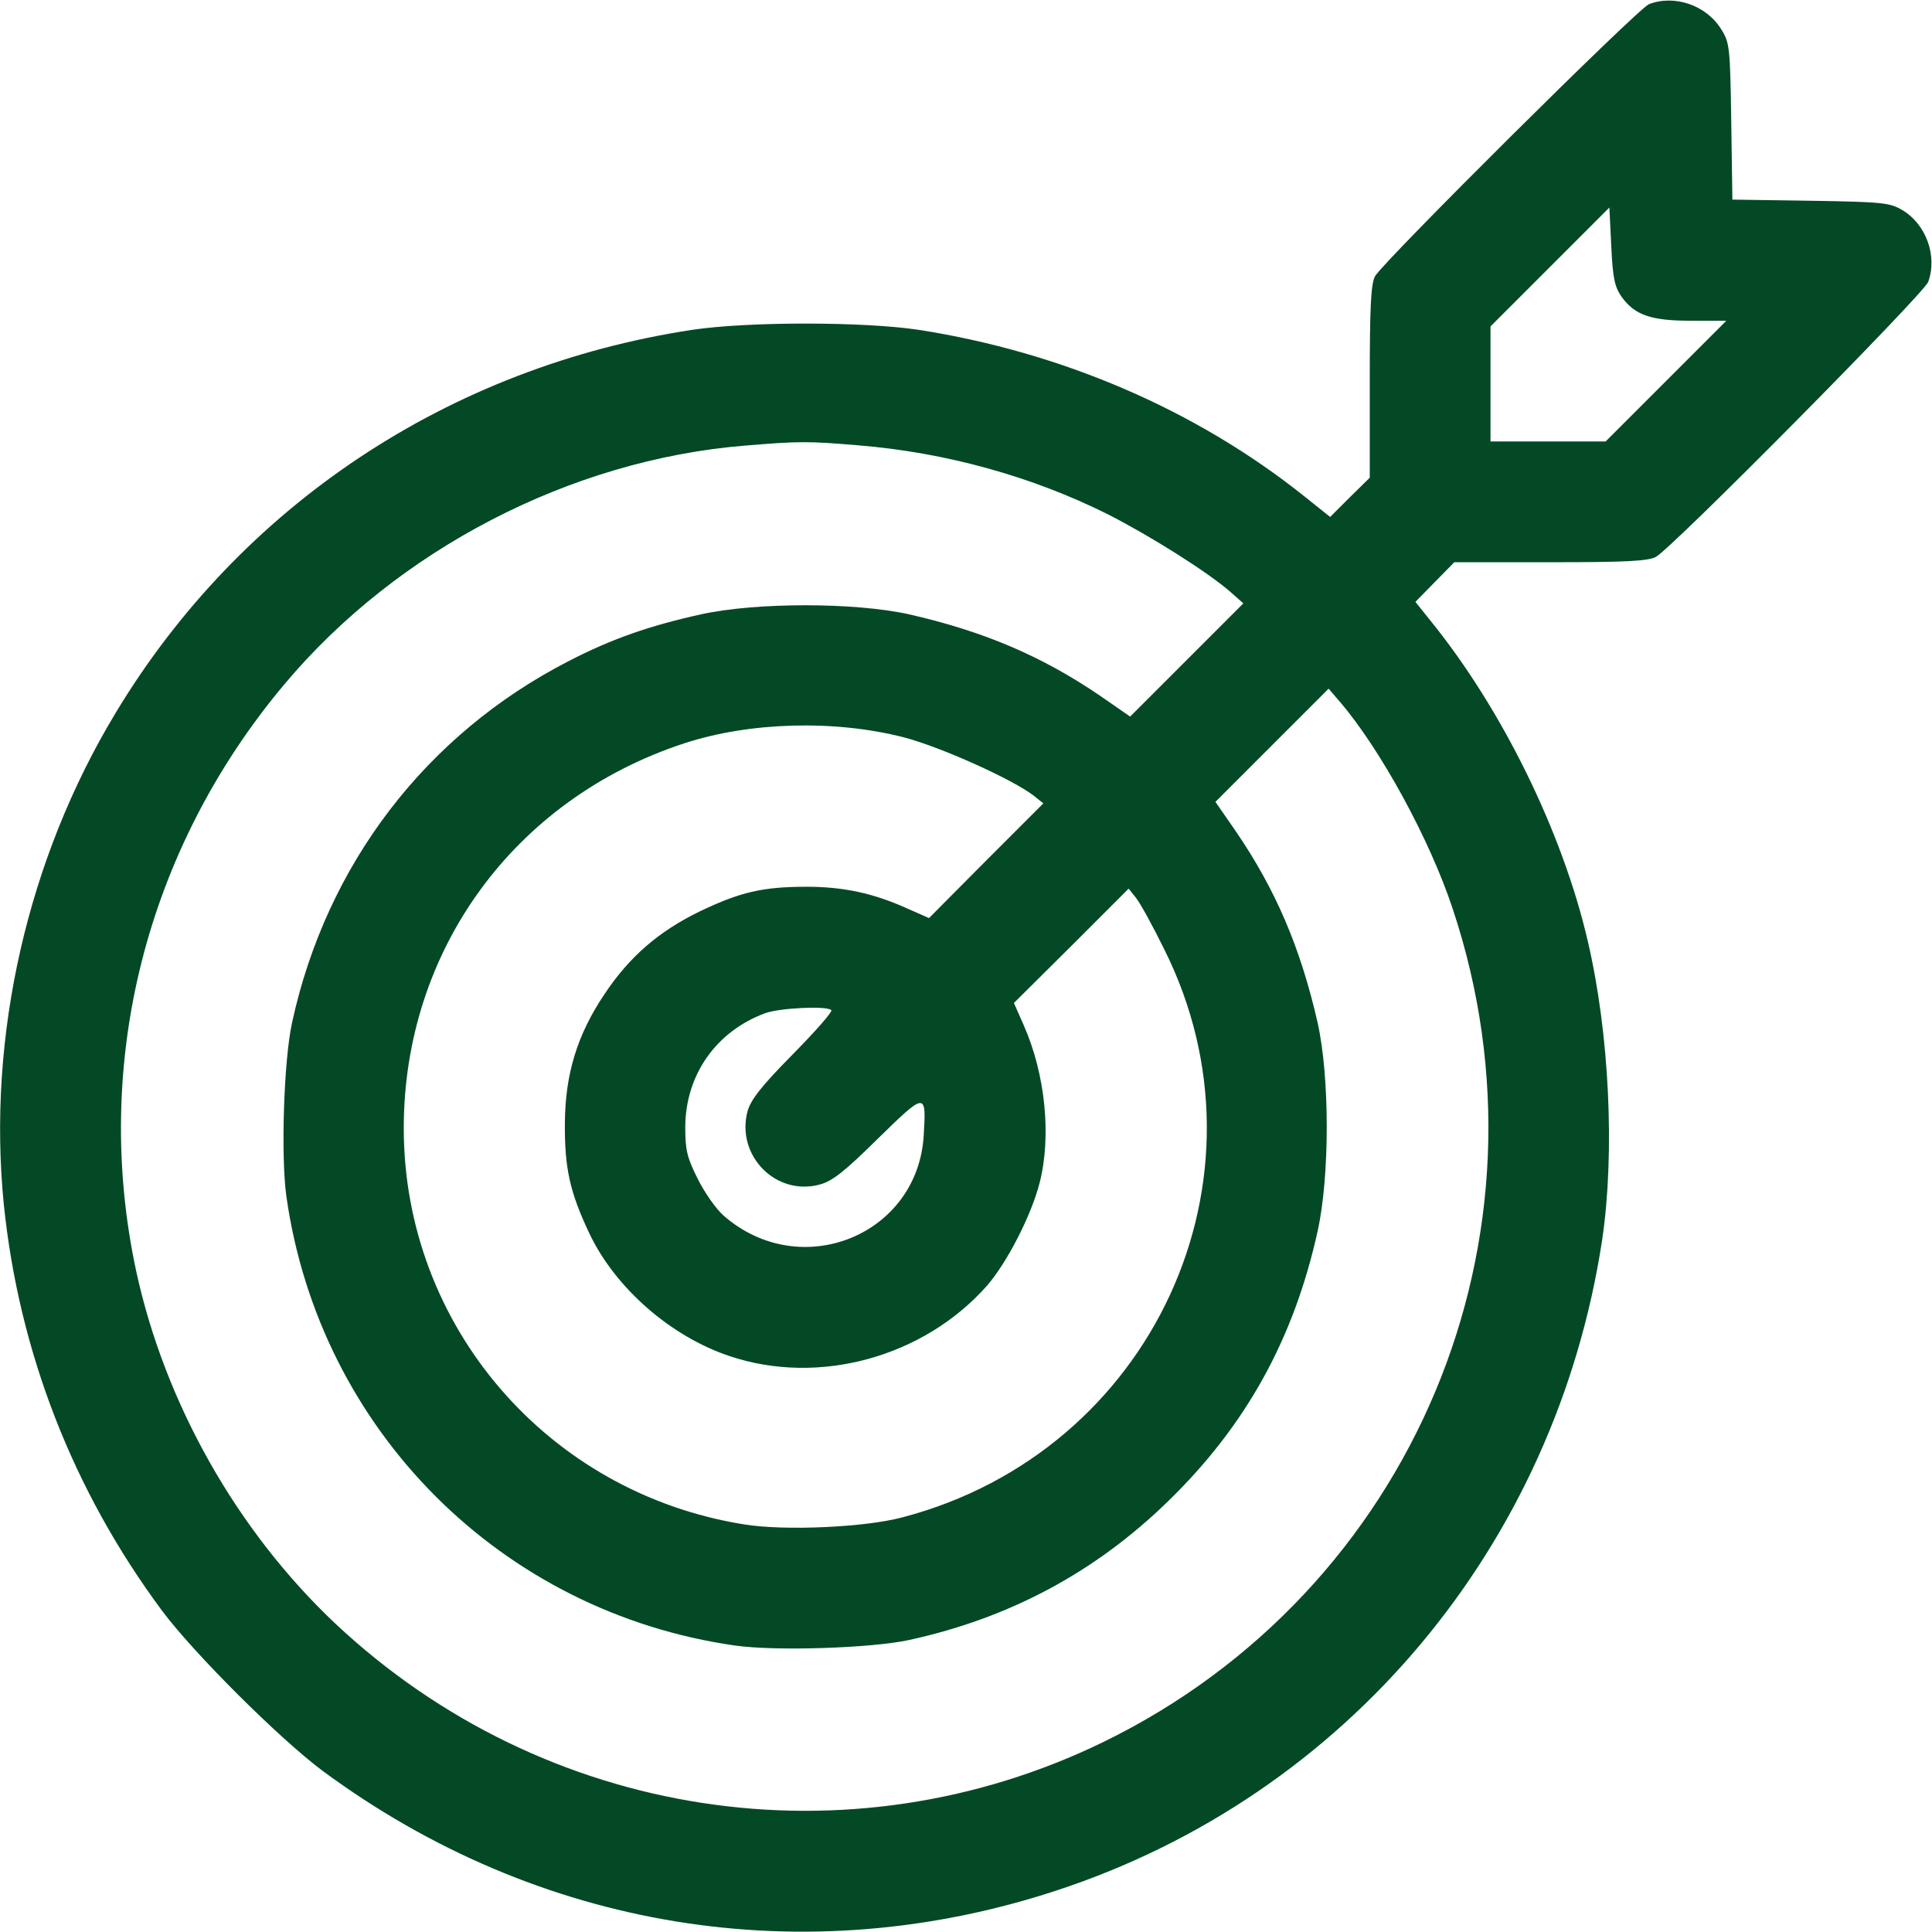
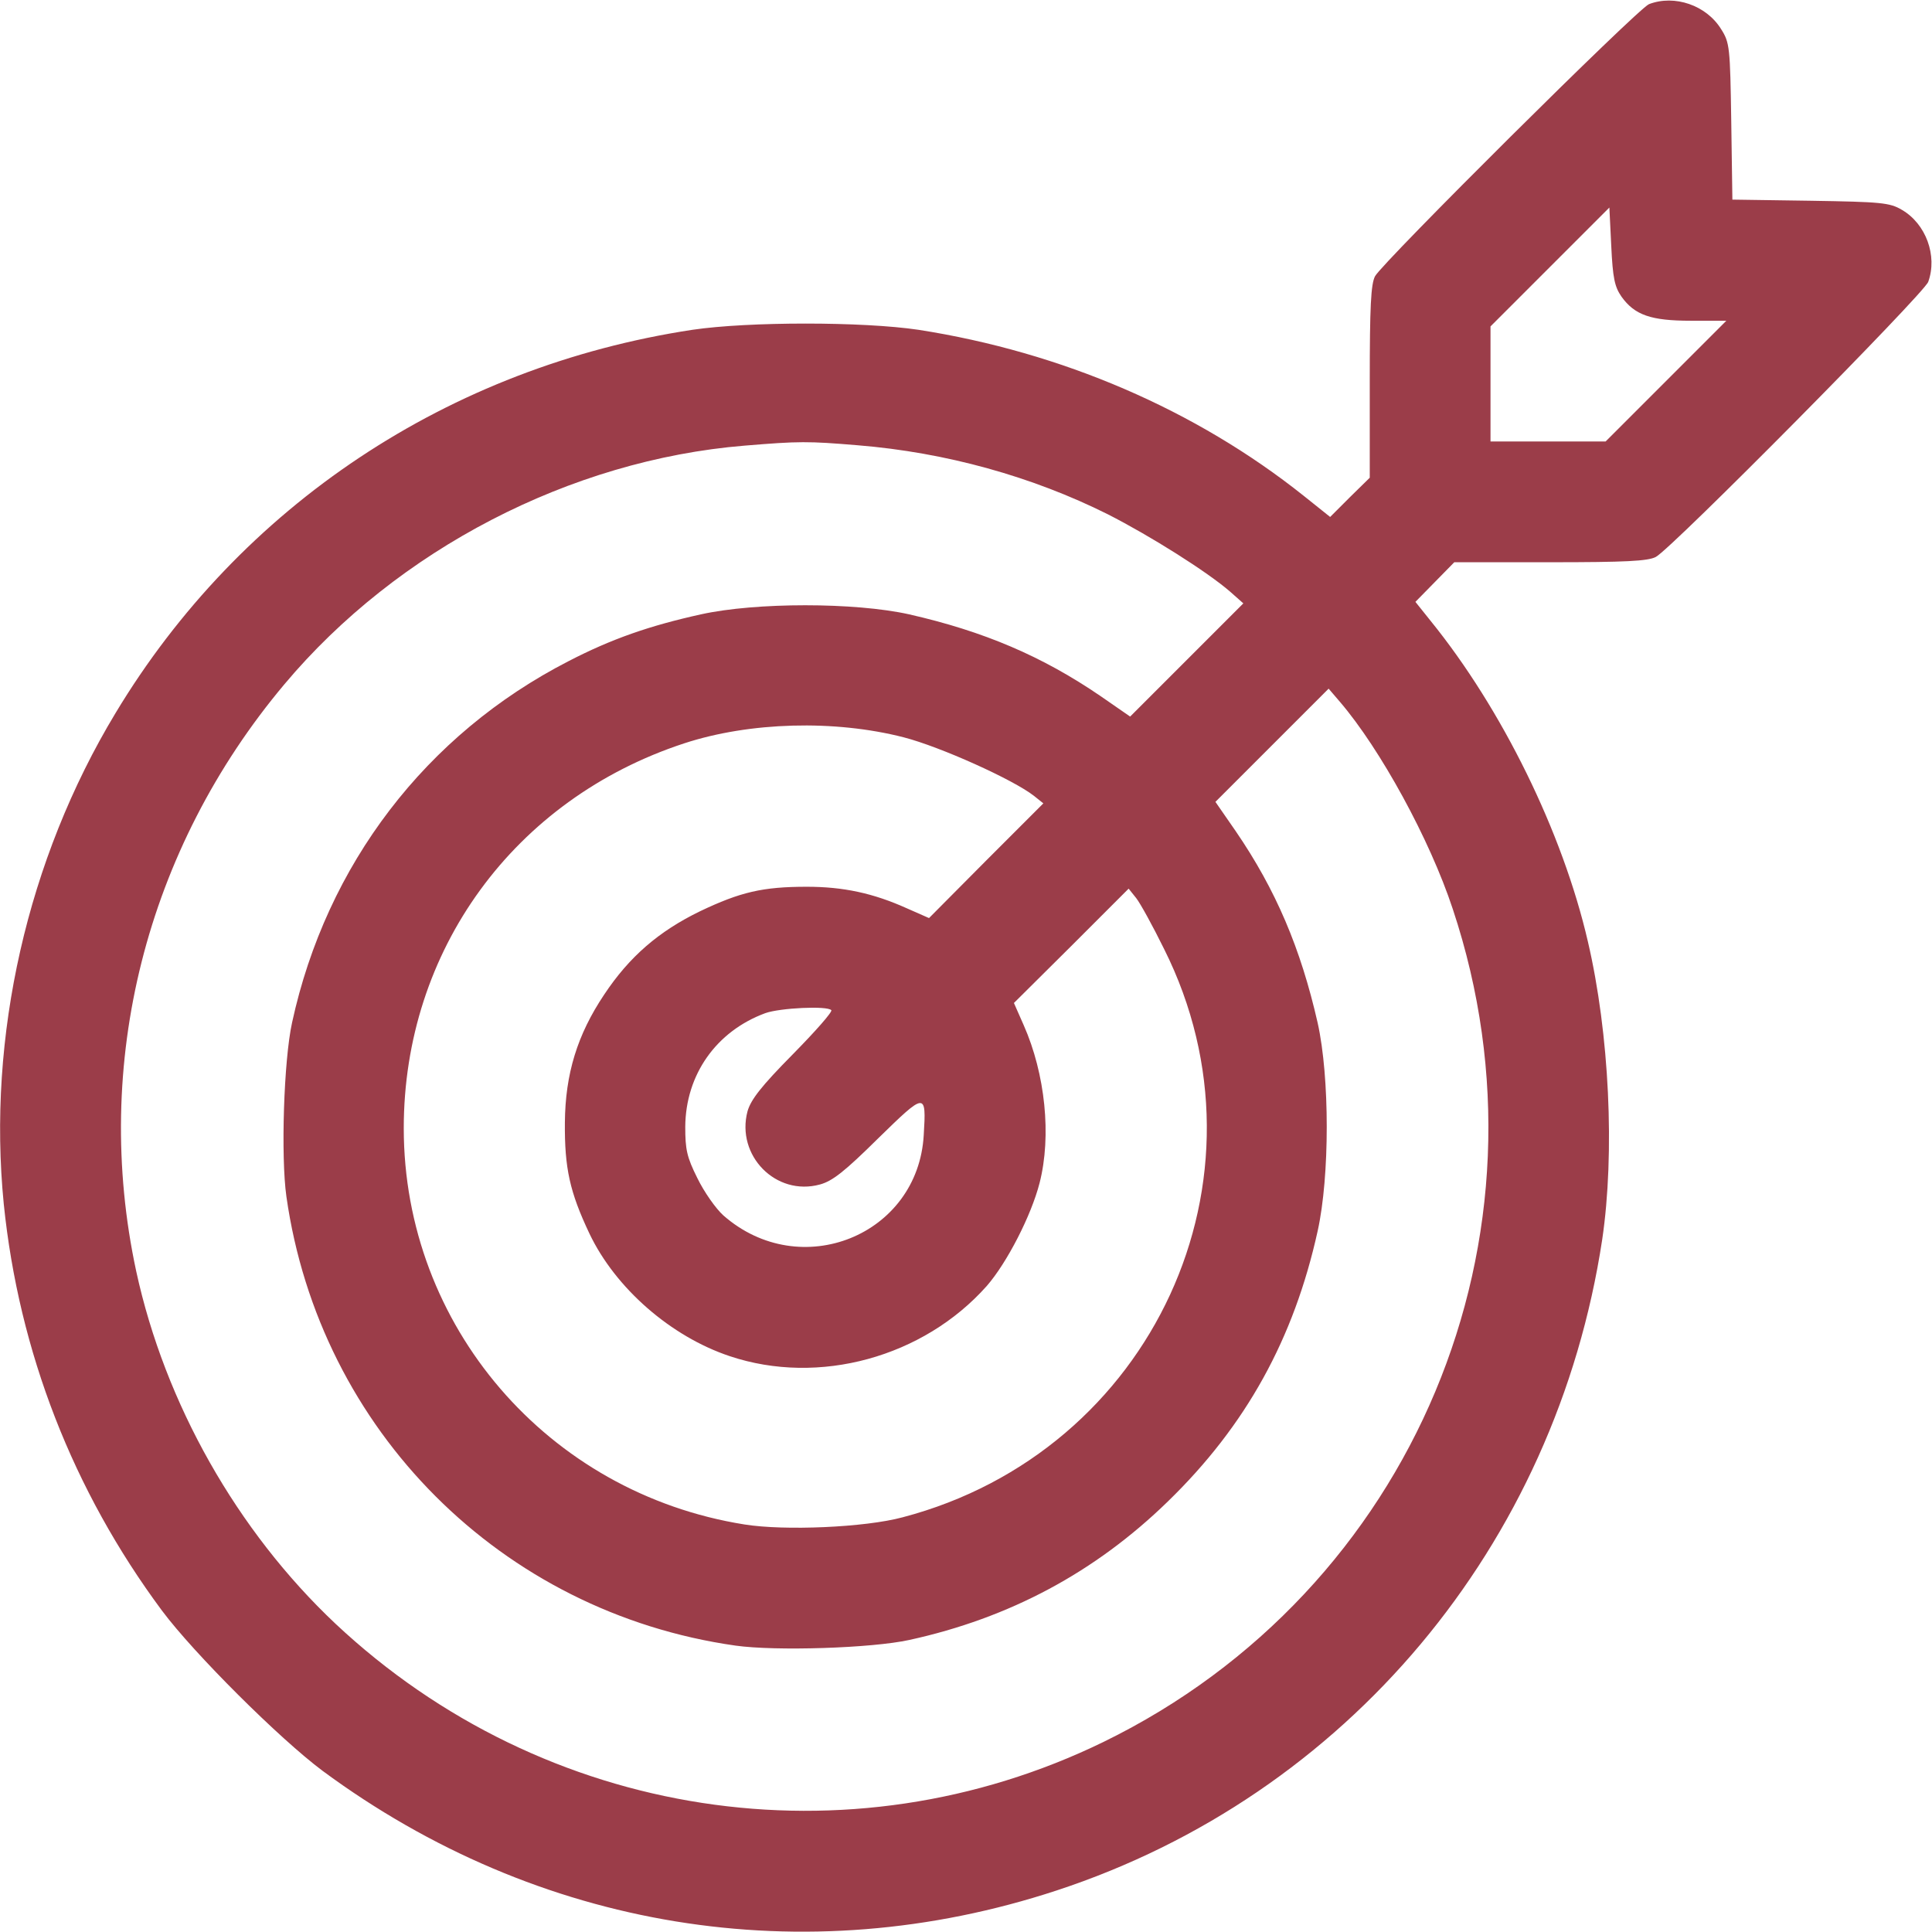
<svg xmlns="http://www.w3.org/2000/svg" version="1.0" width="512pt" height="512pt" viewBox="0 0 512 512" preserveAspectRatio="xMidYMid meet">
-   <g transform="translate(0,512) scale(0.1,-0.1)" fill="#044925" stroke="none">
+   <g transform="translate(0,512) scale(0.1,-0.1)" fill="#9b3d49" stroke="none">
    <path d="M4370 5109 c-30 -12 -705 -683 -726 -721 -11 -21 -14 -80 -14 -280 l0 -254 -53 -52 -52 -52 -70 56 c-286 228 -642 381 -1021 440 -148 22 -450 22 -599 0 -645 -98 -1198 -466 -1529 -1016 -234 -388 -340 -857 -296 -1301 40 -391 183 -759 419 -1077 85 -114 312 -340 426 -425 570 -421 1276 -537 1945 -317 768 252 1323 914 1446 1725 34 230 19 546 -38 790 -67 290 -228 617 -417 850 l-40 50 51 52 52 53 254 0 c200 0 259 3 280 14 42 22 710 697 722 729 25 69 -6 154 -70 191 -32 19 -55 21 -242 24 l-207 3 -3 207 c-3 197 -4 209 -27 245 -39 63 -123 92 -191 66z m-73 -775 c35 -49 78 -64 184 -64 l94 0 -160 -160 -160 -160 -152 0 -153 0 0 152 0 153 158 158 157 157 5 -102 c4 -85 9 -108 27 -134z m-2024 -394 c234 -19 463 -83 663 -183 112 -57 263 -152 324 -205 l35 -31 -150 -150 -150 -150 -78 54 c-155 106 -310 172 -508 217 -144 32 -406 32 -551 0 -136 -30 -237 -65 -351 -124 -378 -194 -642 -539 -733 -958 -22 -100 -30 -355 -15 -461 88 -620 570 -1102 1190 -1190 106 -15 361 -7 461 15 265 58 492 179 685 367 207 201 334 431 397 717 32 145 32 407 0 551 -45 198 -111 353 -217 508 l-54 78 150 150 150 150 30 -35 c107 -125 238 -364 299 -549 289 -868 -104 -1806 -925 -2207 -677 -330 -1483 -206 -2036 313 -261 246 -452 584 -528 934 -118 549 25 1118 393 1556 299 356 757 594 1219 632 145 12 168 12 300 1z m122 -774 c97 -25 290 -112 345 -155 l25 -20 -152 -152 -151 -152 -59 26 c-89 40 -168 57 -265 57 -117 0 -176 -14 -283 -65 -109 -53 -187 -120 -254 -221 -71 -106 -103 -210 -104 -339 -1 -121 13 -184 65 -294 69 -145 216 -273 372 -325 236 -79 513 -3 681 186 54 62 118 187 140 273 32 125 15 289 -42 418 l-26 59 152 151 152 152 20 -25 c11 -14 44 -74 74 -135 304 -607 -30 -1332 -693 -1506 -100 -27 -313 -36 -419 -19 -522 83 -903 527 -903 1050 0 471 292 872 743 1020 174 57 399 63 582 16z m-192 -723 c4 -4 -42 -56 -102 -117 -84 -85 -111 -120 -120 -151 -31 -117 75 -226 192 -194 33 9 65 34 154 122 126 123 128 124 121 9 -15 -266 -327 -392 -531 -213 -20 18 -51 62 -69 99 -28 56 -32 76 -32 136 1 138 82 253 212 301 39 14 164 20 175 8z" />
  </g>
</svg>
